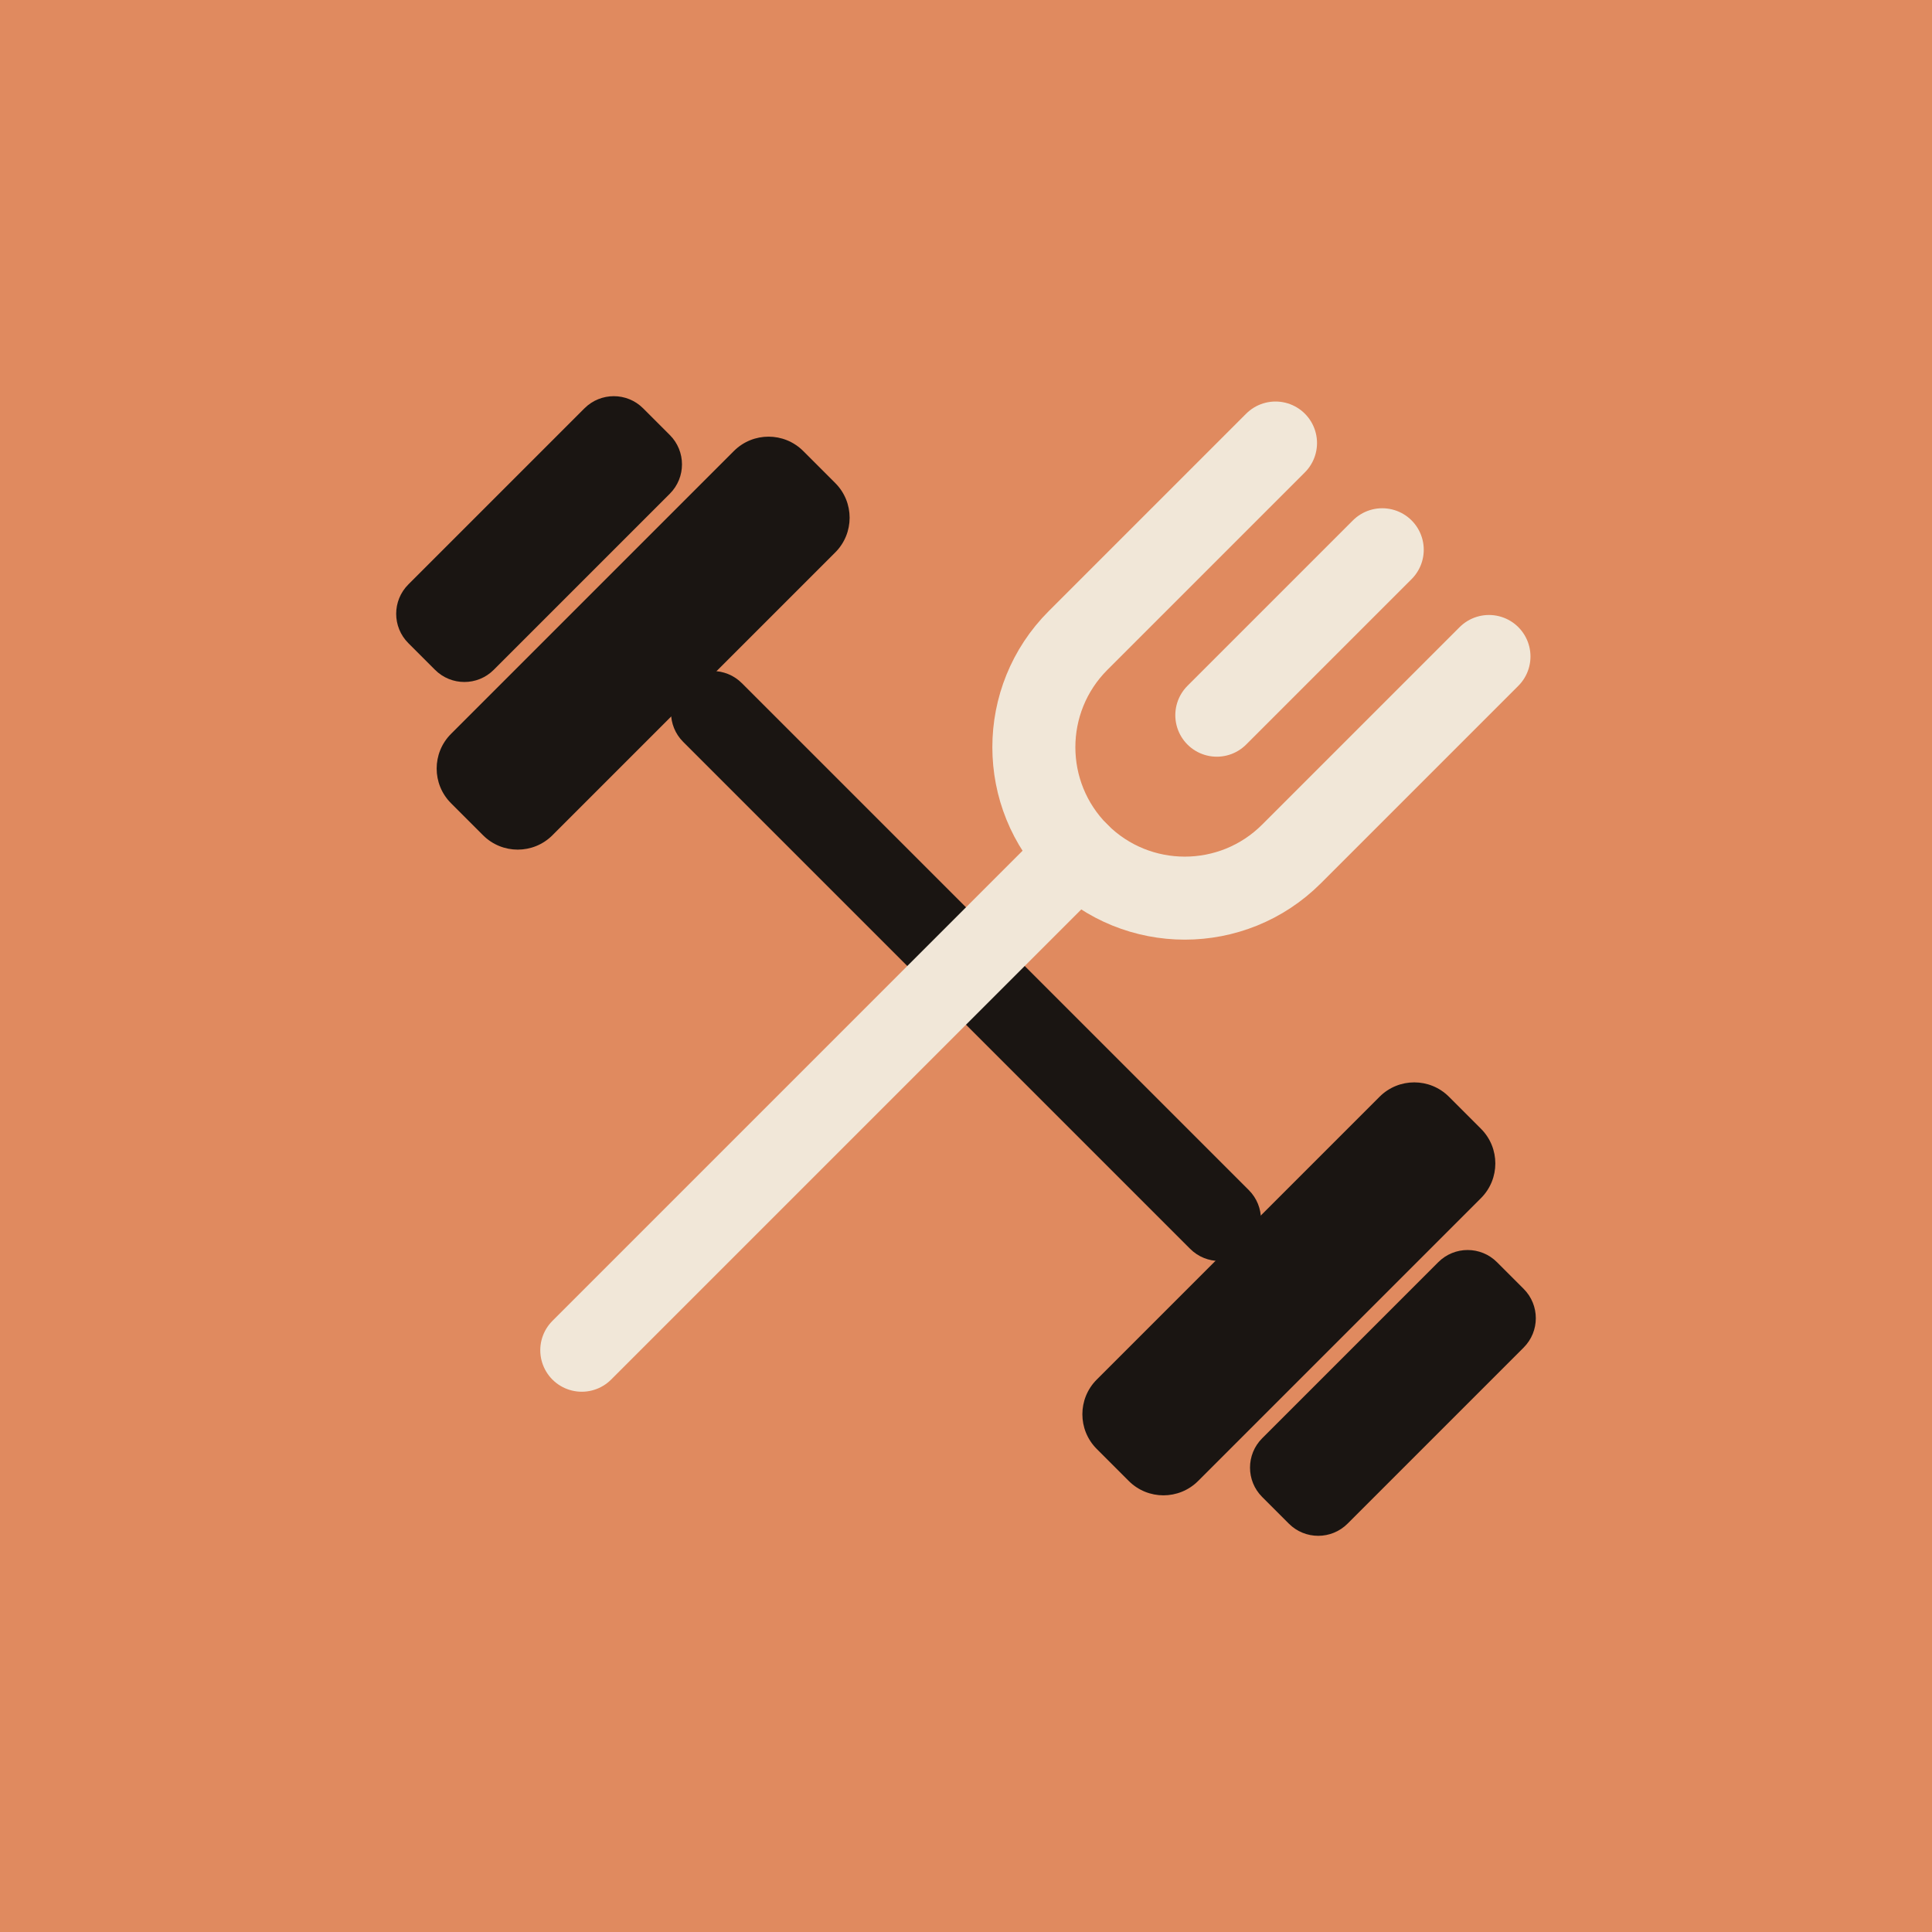
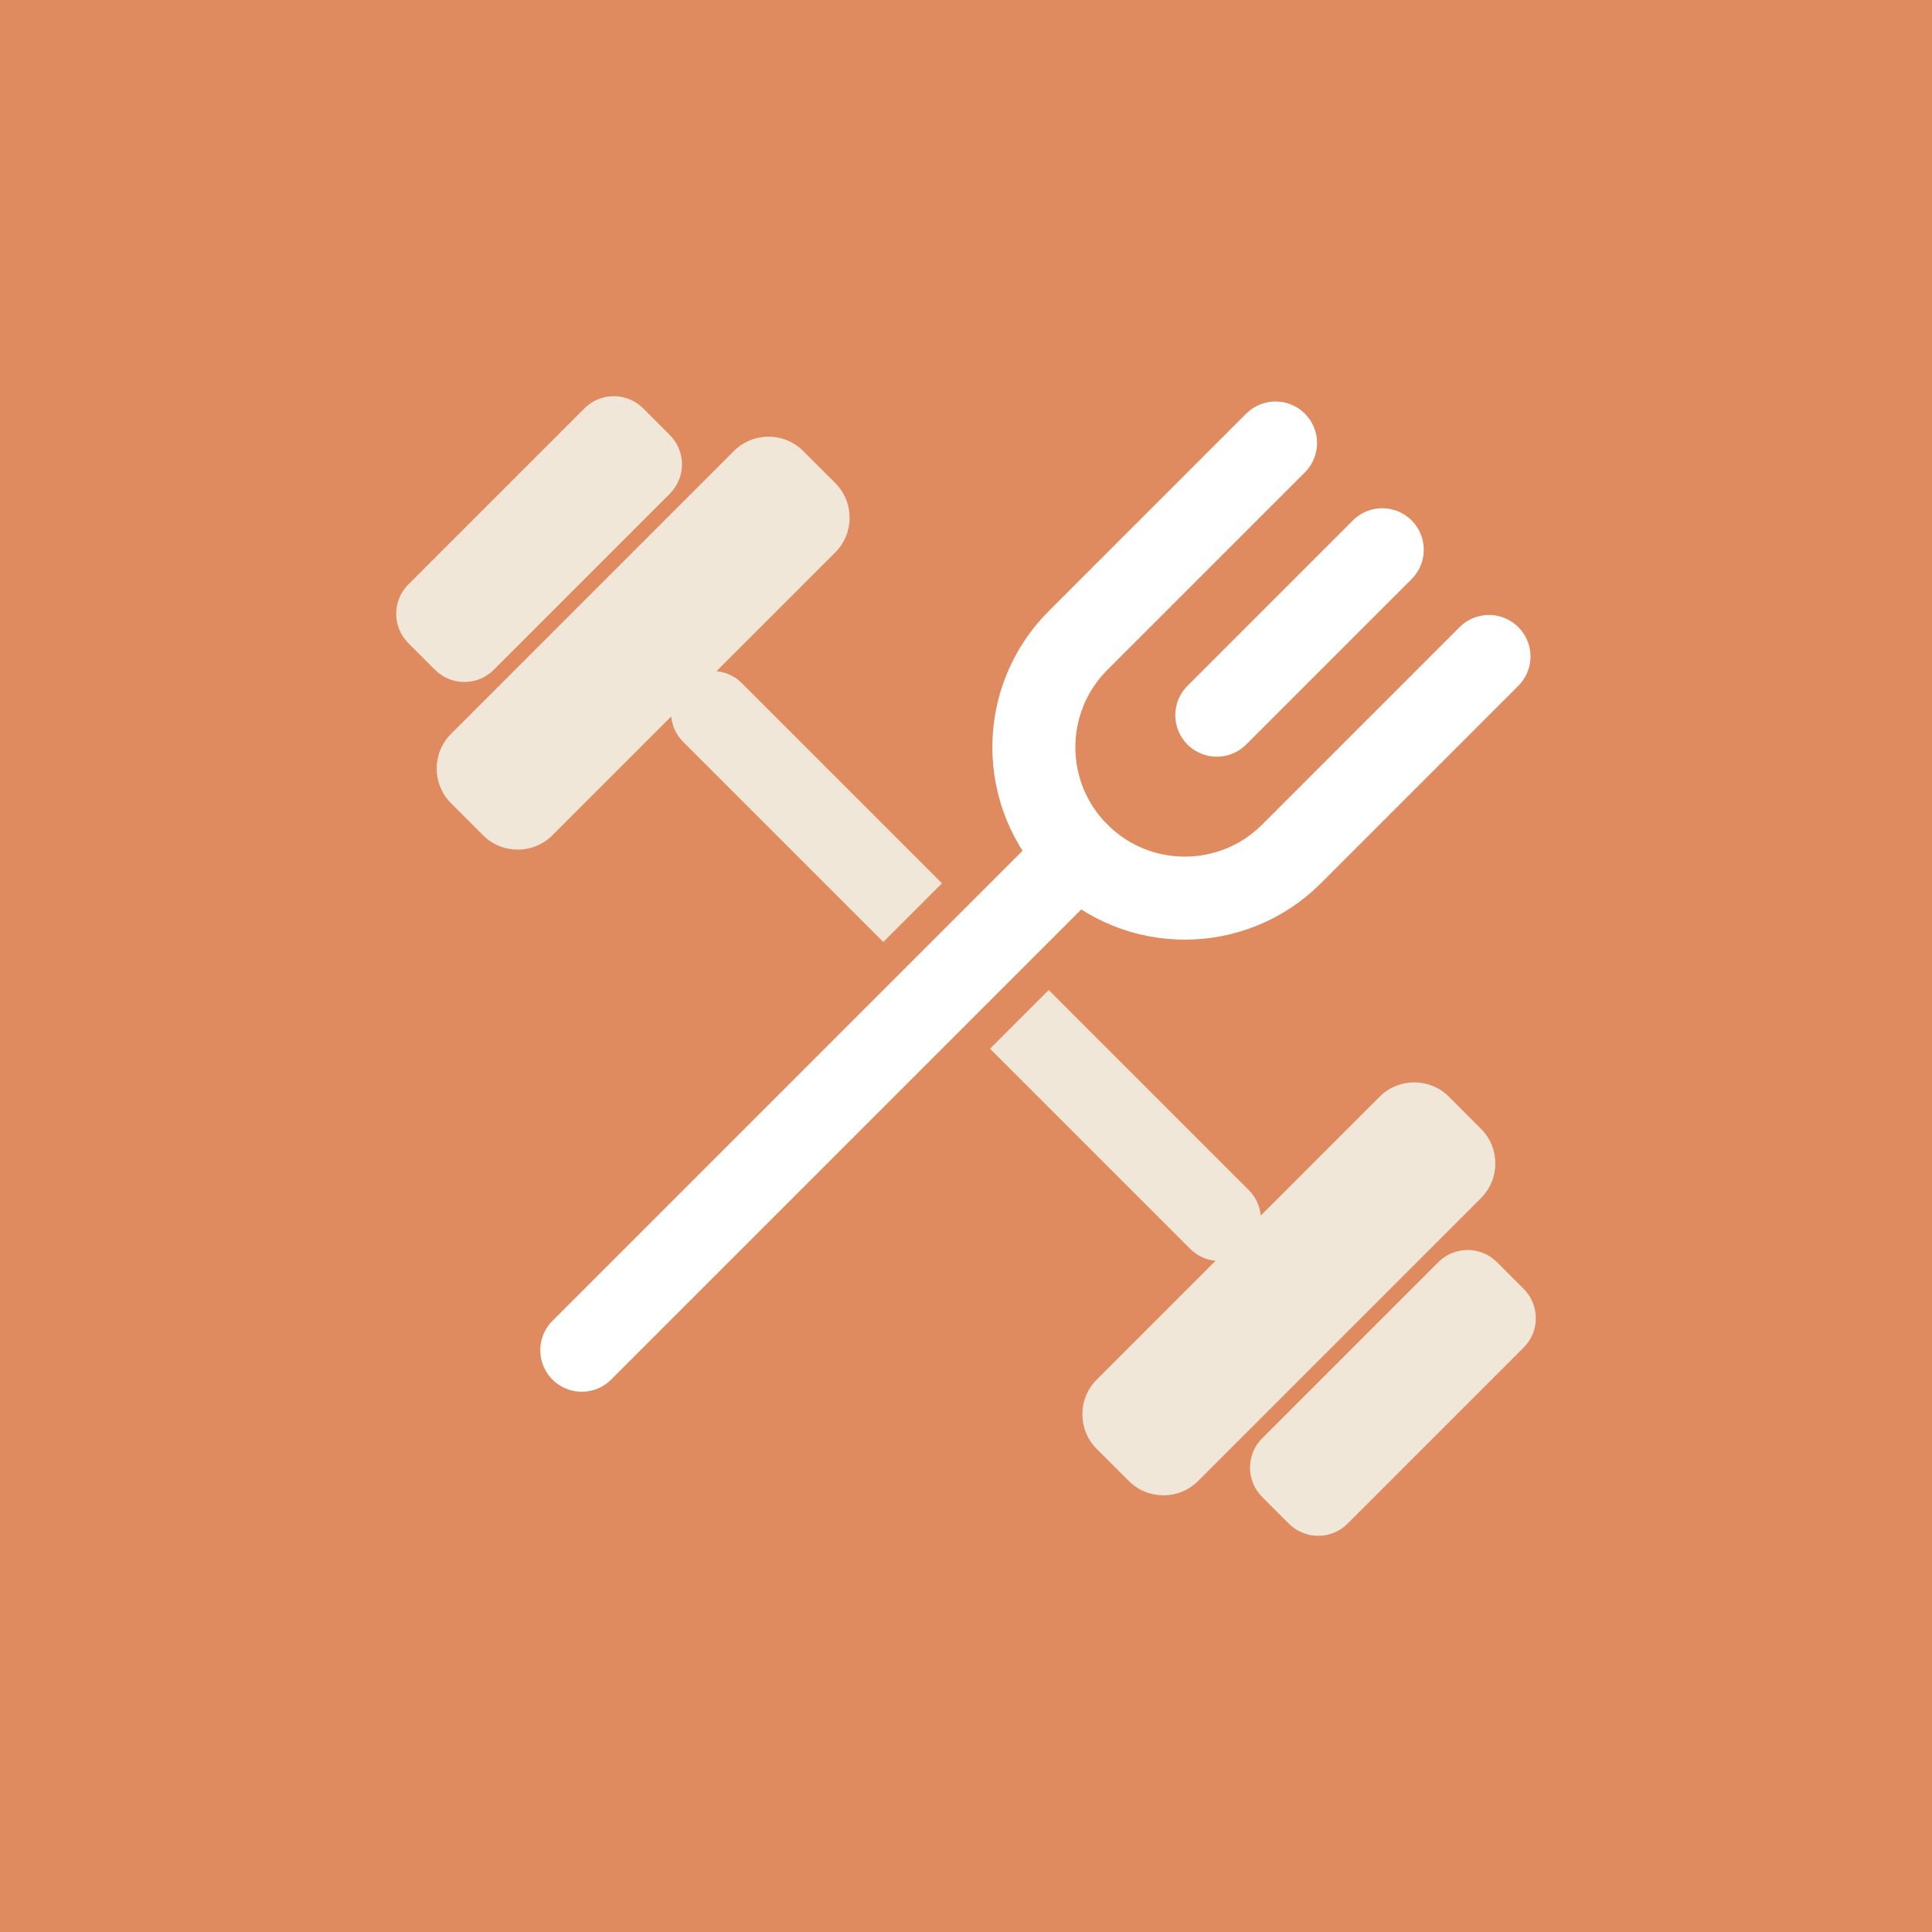
<svg xmlns="http://www.w3.org/2000/svg" viewBox="0 0 512 512">
  <rect width="512" height="512" fill="#E08A5F" />
-   <g transform="rotate(45 256 256)" fill="#1A1512">
+   <g transform="rotate(45 256 256)" fill="#F1E7D8">
    <rect x="150" y="245" width="212" height="22" rx="11" />
    <rect x="116" y="190" width="38" height="132" rx="13" />
    <rect x="80" y="212" width="32" height="88" rx="11" />
    <rect x="358" y="190" width="38" height="132" rx="13" />
    <rect x="400" y="212" width="32" height="88" rx="11" />
  </g>
-   <g transform="rotate(45 256 256)" fill="none" stroke="#F1E7D8" stroke-width="22" stroke-linecap="round">
-     <path d="M256 214v186" />
-     <path d="M216 100v74a40 40 0 0 0 80 0v-74M256 100v62" />
+   <g transform="rotate(45 256 256)" fill="none" stroke-linecap="round">
+     <g stroke="#E08A5F" stroke-width="40">
+       <path d="M256 214v186" />
+       <path d="M216 100v74a40 40 0 0 0 80 0v-74M256 100v62" />
+     </g>
+     <g stroke="#FFFFFF" stroke-width="22">
+       <path d="M256 214v186" />
+       <path d="M216 100v74a40 40 0 0 0 80 0v-74M256 100v62" />
+     </g>
  </g>
</svg>
